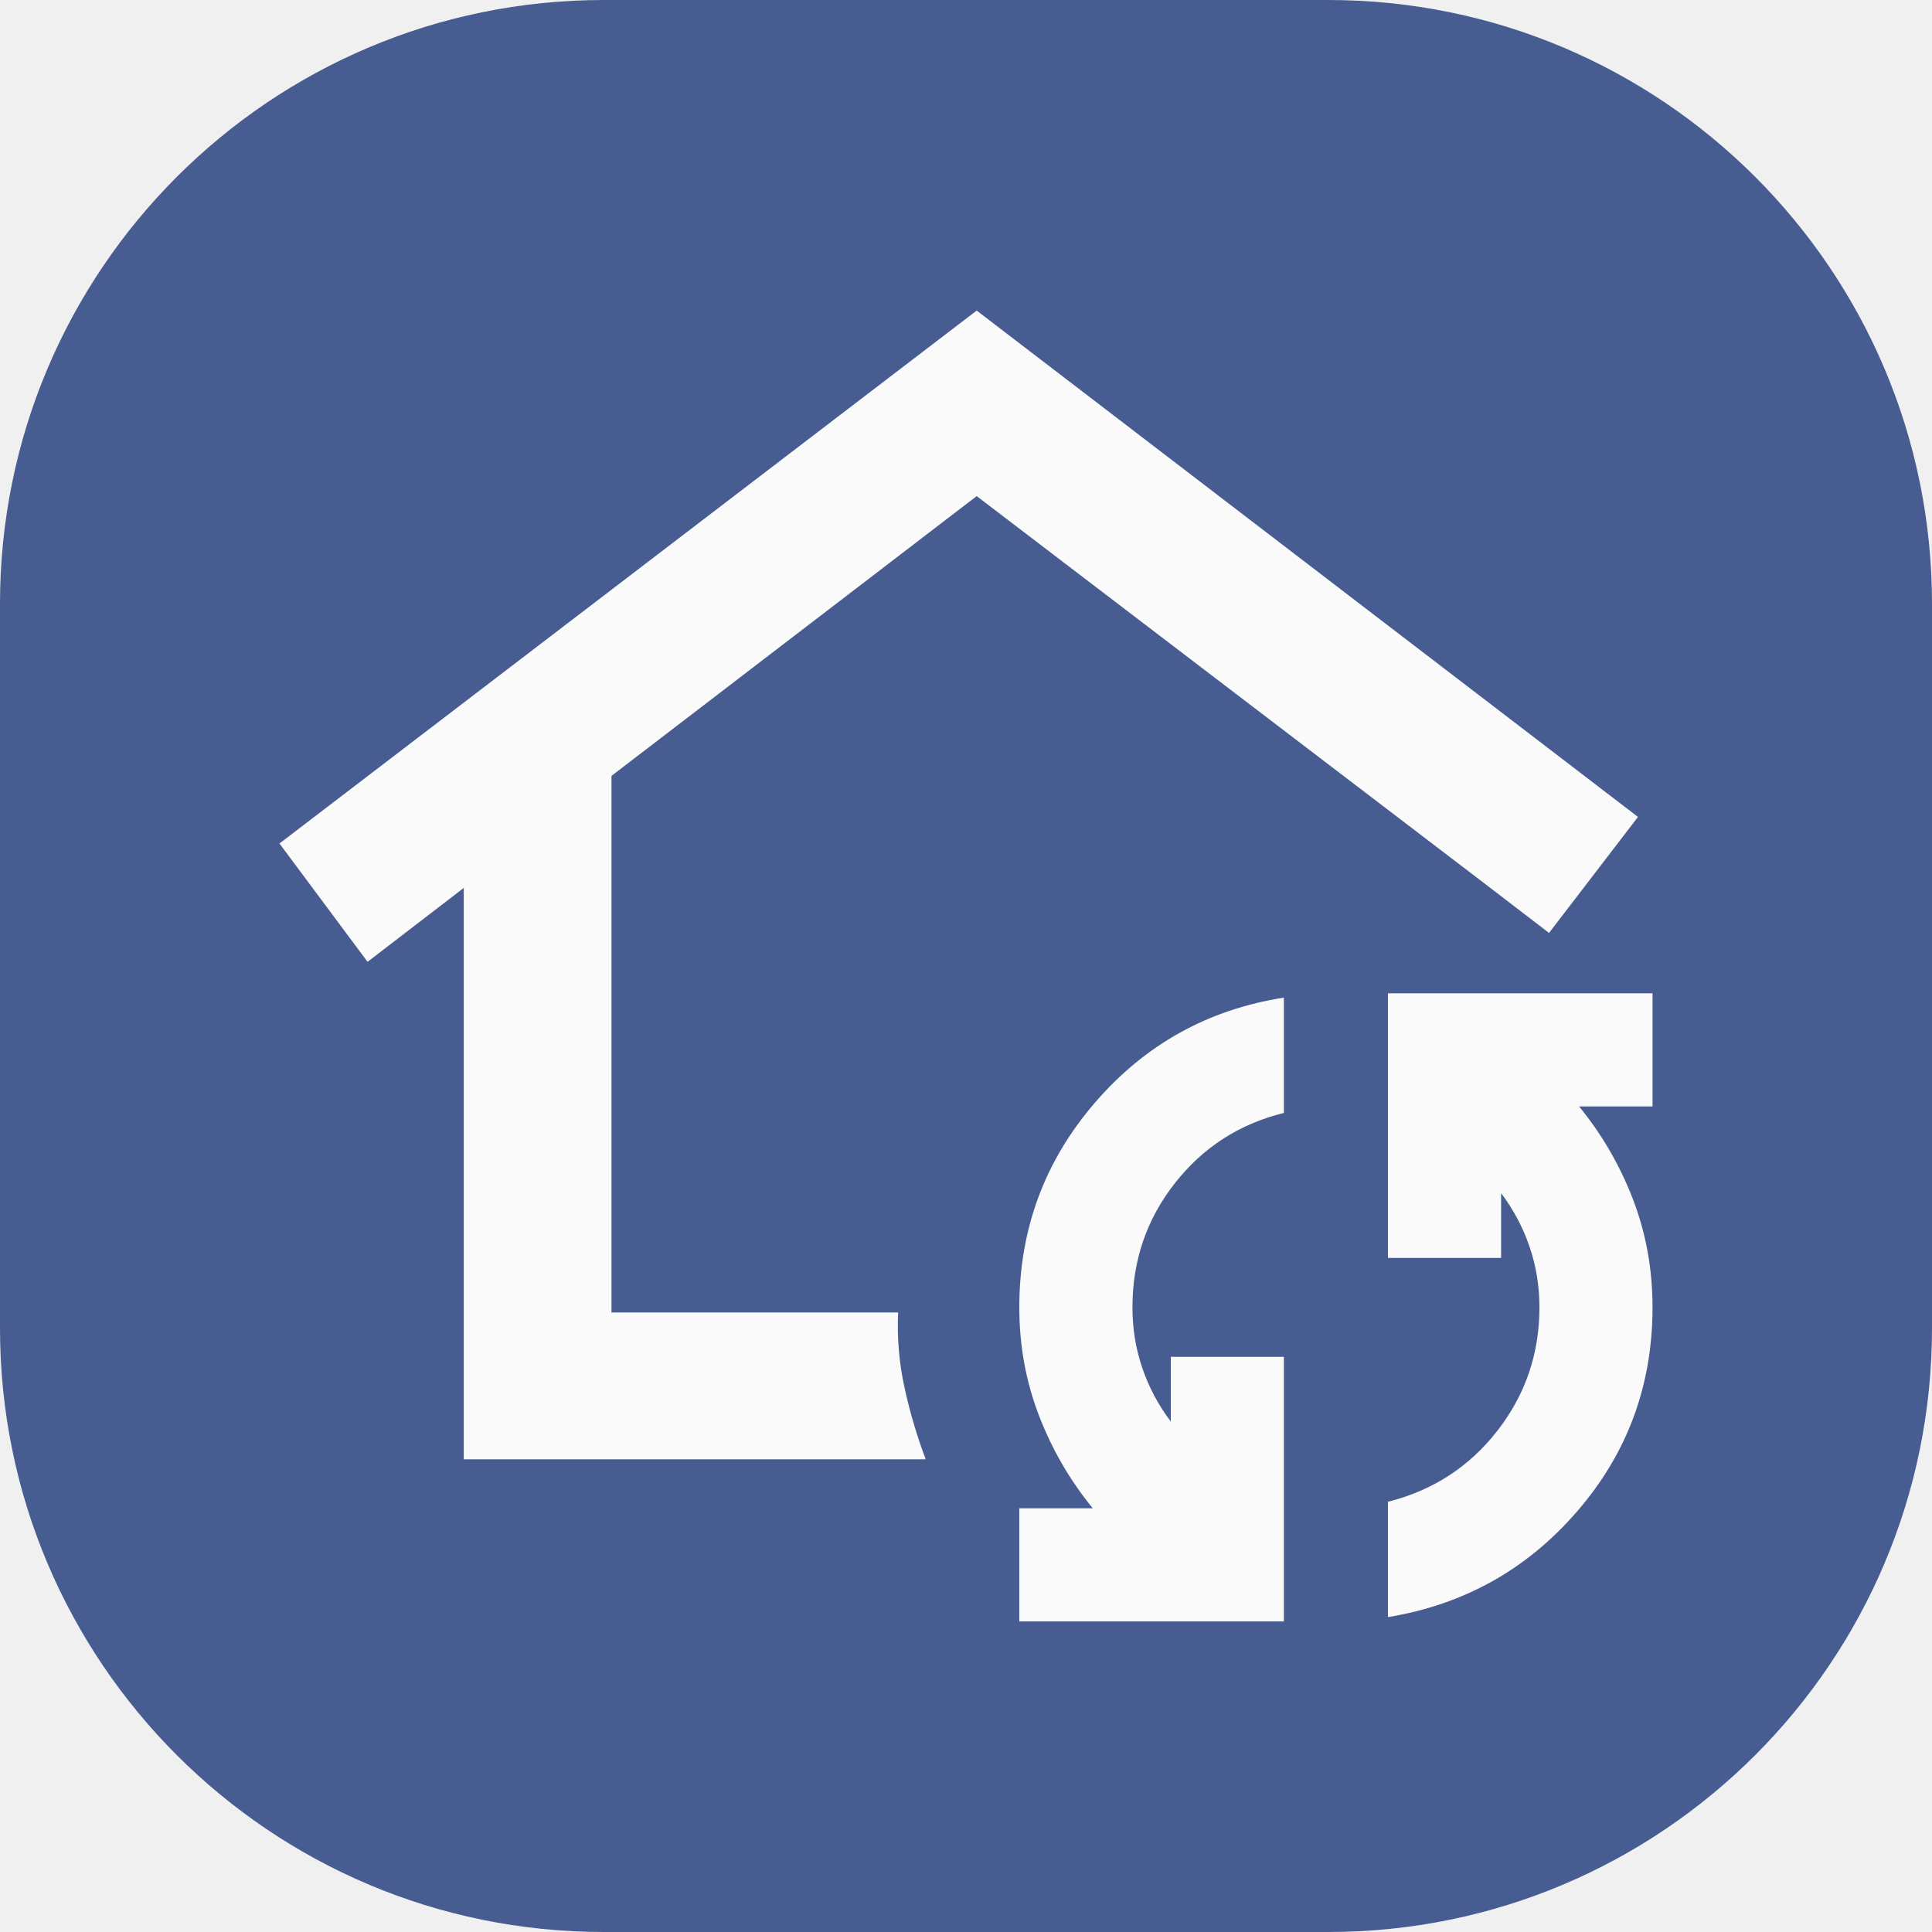
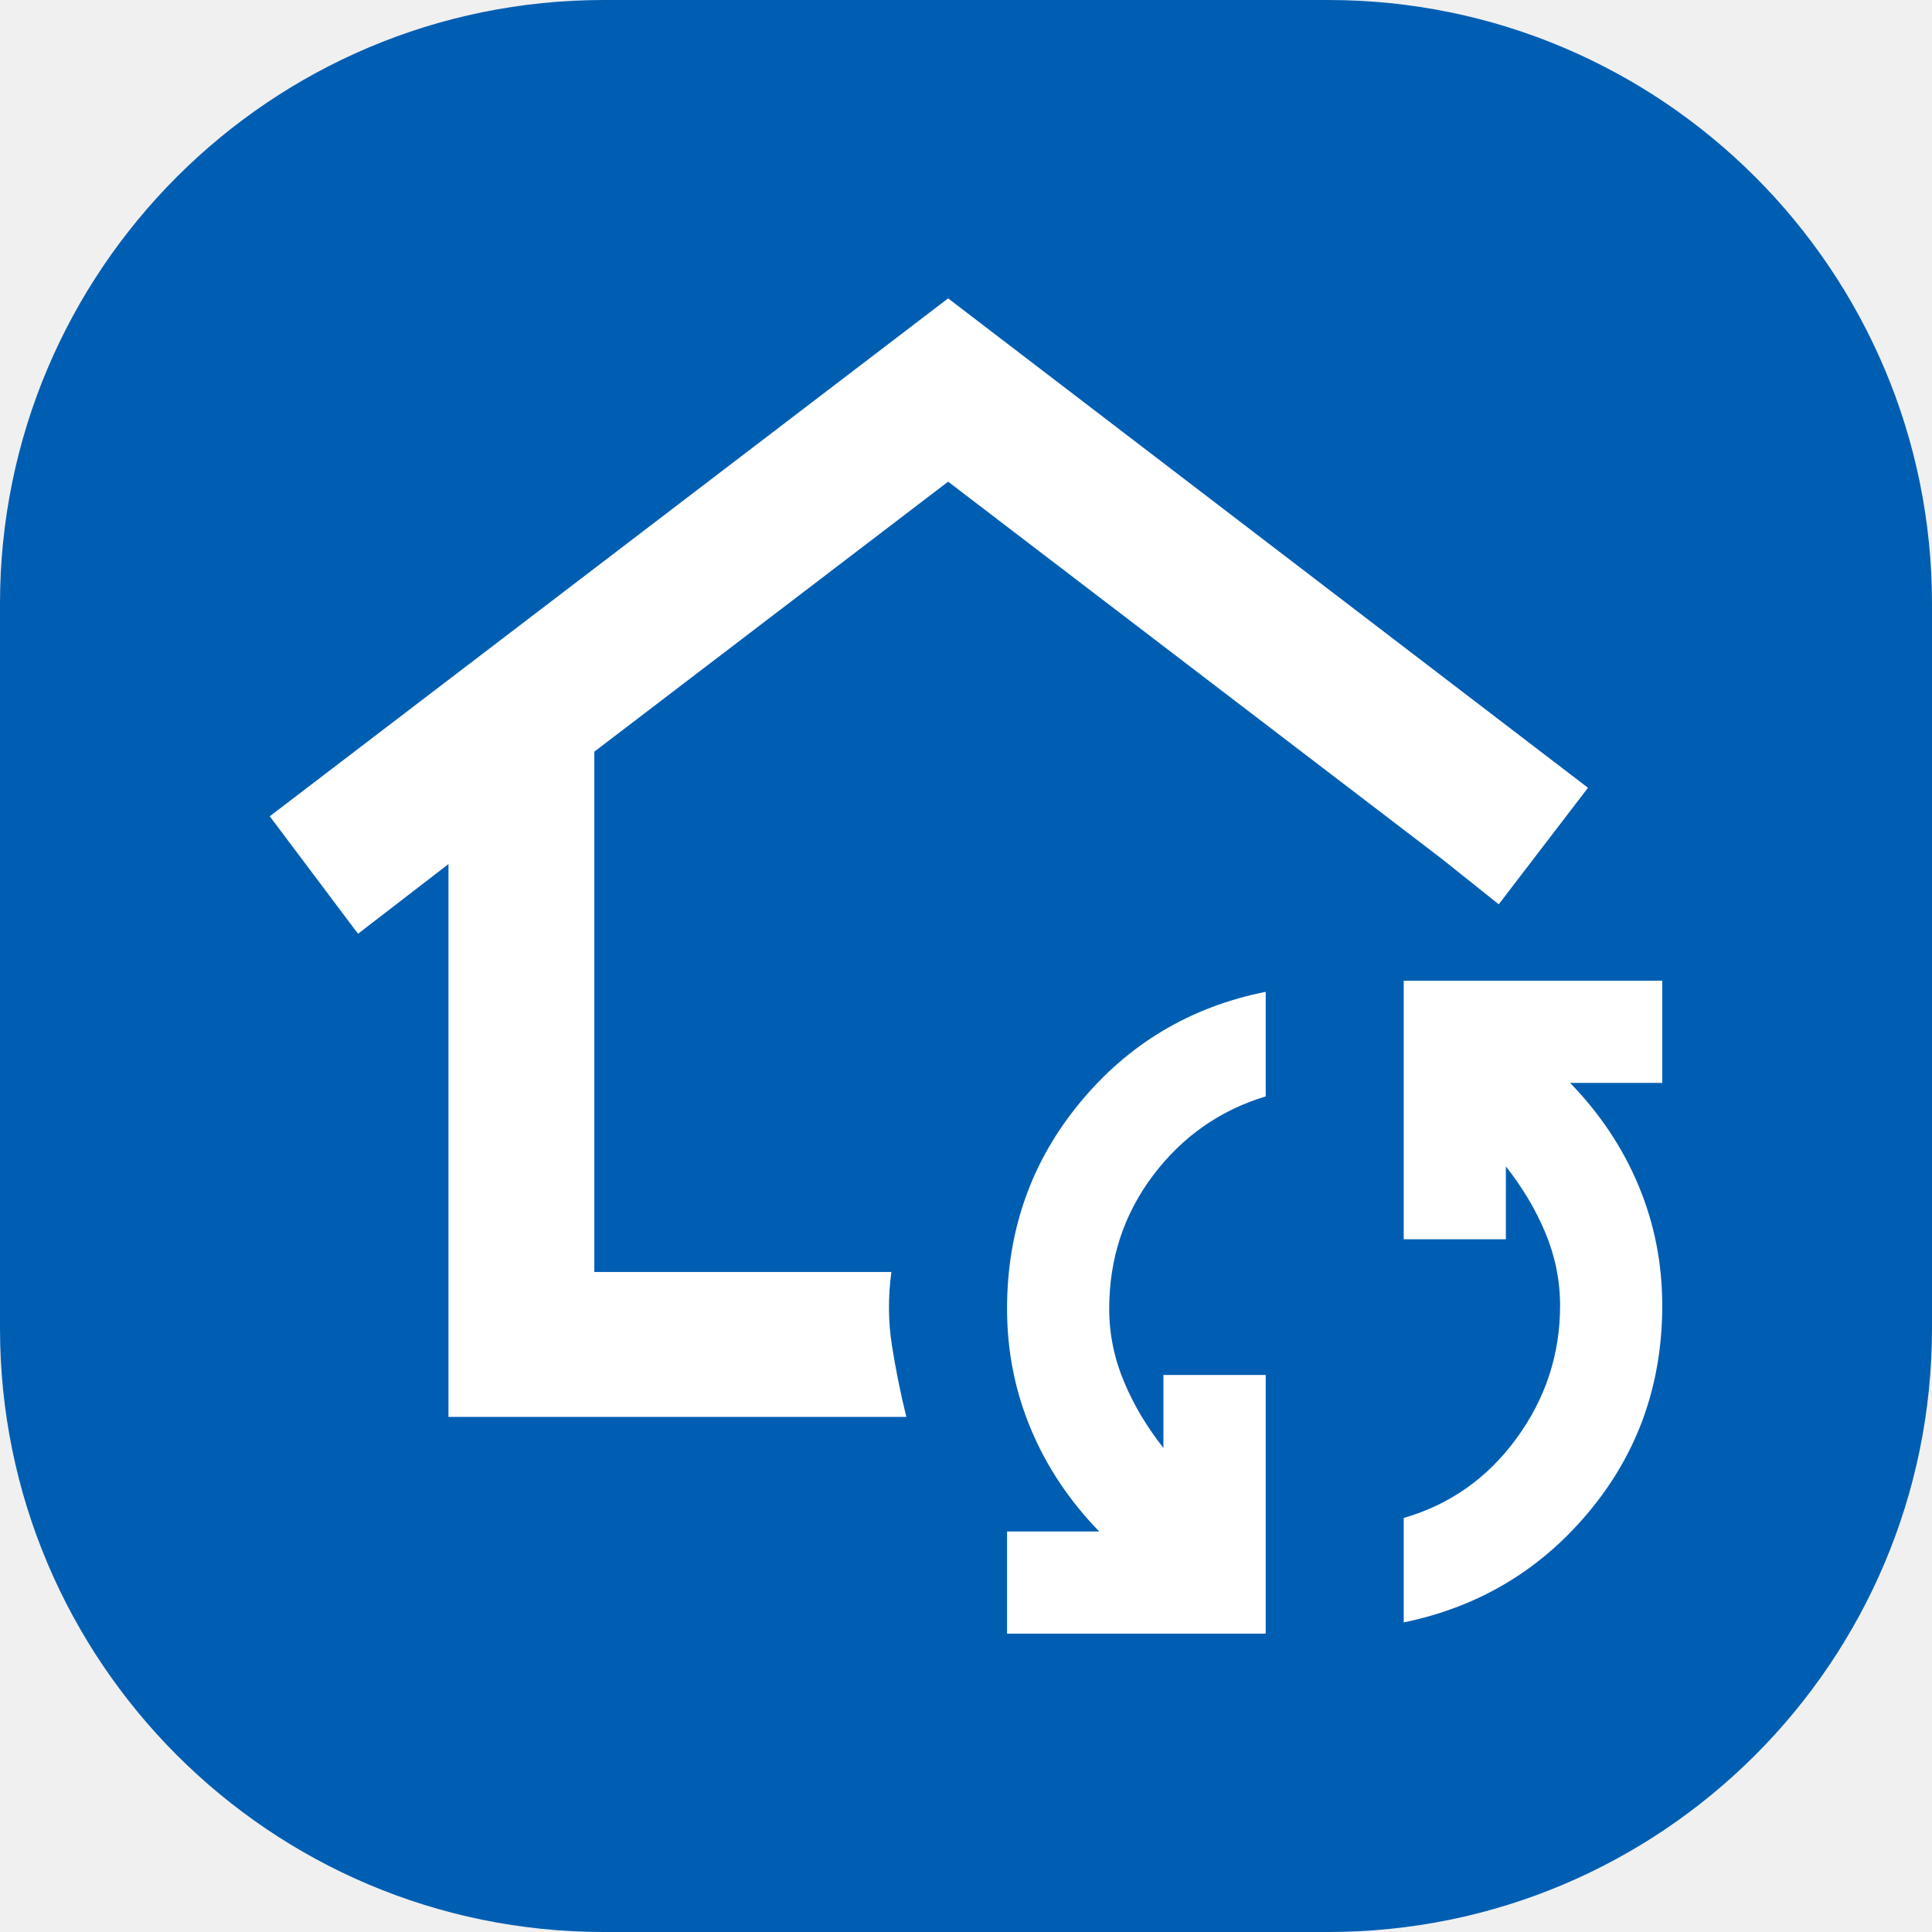
- <svg xmlns="http://www.w3.org/2000/svg" width="32" height="32" viewBox="0 0 32 32" fill="none">
-   <path d="M0 10C0 4.477 4.477 0 10 0H22C27.523 0 32 4.477 32 10V22C32 27.523 27.523 32 22 32H10C4.477 32 0 27.523 0 22V10Z" fill="#475D92" />
-   <path d="M7.681 24.171V14.707L6.088 15.931L4.629 13.971L16.177 5.144L27.13 13.531L25.657 15.452L24.574 14.622L16.177 8.217L10.128 12.851V21.739H14.876C14.857 22.159 14.892 22.571 14.98 22.976C15.068 23.382 15.185 23.78 15.333 24.171H7.681ZM21.265 26.856H16.883V24.982H18.1C17.722 24.521 17.425 24.008 17.208 23.444C16.991 22.88 16.883 22.283 16.883 21.654C16.883 20.364 17.299 19.236 18.131 18.269C18.962 17.302 20.008 16.72 21.265 16.524V18.434C20.53 18.614 19.927 19.002 19.459 19.598C18.991 20.194 18.757 20.88 18.757 21.654C18.757 22.007 18.811 22.342 18.921 22.661C19.03 22.98 19.187 23.275 19.392 23.545V22.473H21.265V26.856ZM22.989 26.784V24.874C23.732 24.687 24.336 24.295 24.8 23.699C25.265 23.103 25.498 22.421 25.498 21.654C25.498 21.301 25.443 20.965 25.333 20.647C25.224 20.328 25.067 20.033 24.863 19.762V20.835H22.989V16.452H27.371V18.326H26.154C26.532 18.787 26.83 19.3 27.047 19.864C27.263 20.428 27.371 21.025 27.371 21.654C27.371 22.943 26.956 24.069 26.124 25.031C25.292 25.994 24.247 26.578 22.989 26.784Z" fill="#FAFAFA" />
+ <svg xmlns="http://www.w3.org/2000/svg" width="16" height="16" viewBox="0 0 16 16" fill="none">
+   <defs>
+     <style>
+             .bg { fill: #005eb2; }
+             .fg { fill: #ffffff; }
+             @media (prefers-color-scheme: dark) {
+                 .bg { fill: #06447f; }
+                 .fg { fill: #d5e3ff; }
+             }
+         </style>
+   </defs>
+   <path class="bg" d="M0 5C0 2.239 2.239 0 5 0H11C13.761 0 16 2.239 16 5V11C16 13.761 13.761 16 11 16H5C2.239 16 0 13.761 0 11V5Z" />
+   <path class="fg" d="M3.714 11.734V7.156L2.965 7.733L2.234 6.76L7.852 2.471L13.151 6.524L12.412 7.489L11.937 7.11L7.852 3.989L4.922 6.225V10.534H7.382C7.354 10.742 7.355 10.945 7.387 11.146C7.419 11.346 7.458 11.542 7.506 11.734H3.714ZM10.482 13.529H8.34V12.683H9.103C8.854 12.426 8.665 12.142 8.535 11.829C8.405 11.517 8.34 11.187 8.34 10.839C8.34 10.188 8.541 9.619 8.944 9.131C9.346 8.644 9.859 8.338 10.482 8.214V9.08C10.104 9.194 9.793 9.412 9.55 9.733C9.308 10.054 9.186 10.422 9.186 10.839C9.186 11.047 9.227 11.248 9.308 11.441C9.389 11.636 9.499 11.819 9.635 11.991V11.387H10.482V13.529ZM11.625 13.436V12.571C12.006 12.461 12.318 12.242 12.559 11.912C12.8 11.582 12.92 11.216 12.92 10.812C12.92 10.604 12.879 10.403 12.798 10.209C12.717 10.015 12.607 9.832 12.471 9.66V10.263H11.625V8.122H13.766V8.968H13.003C13.252 9.225 13.441 9.509 13.571 9.822C13.701 10.134 13.766 10.464 13.766 10.812C13.766 11.463 13.565 12.031 13.162 12.516C12.76 13.001 12.247 13.308 11.625 13.436Z" />
</svg>
